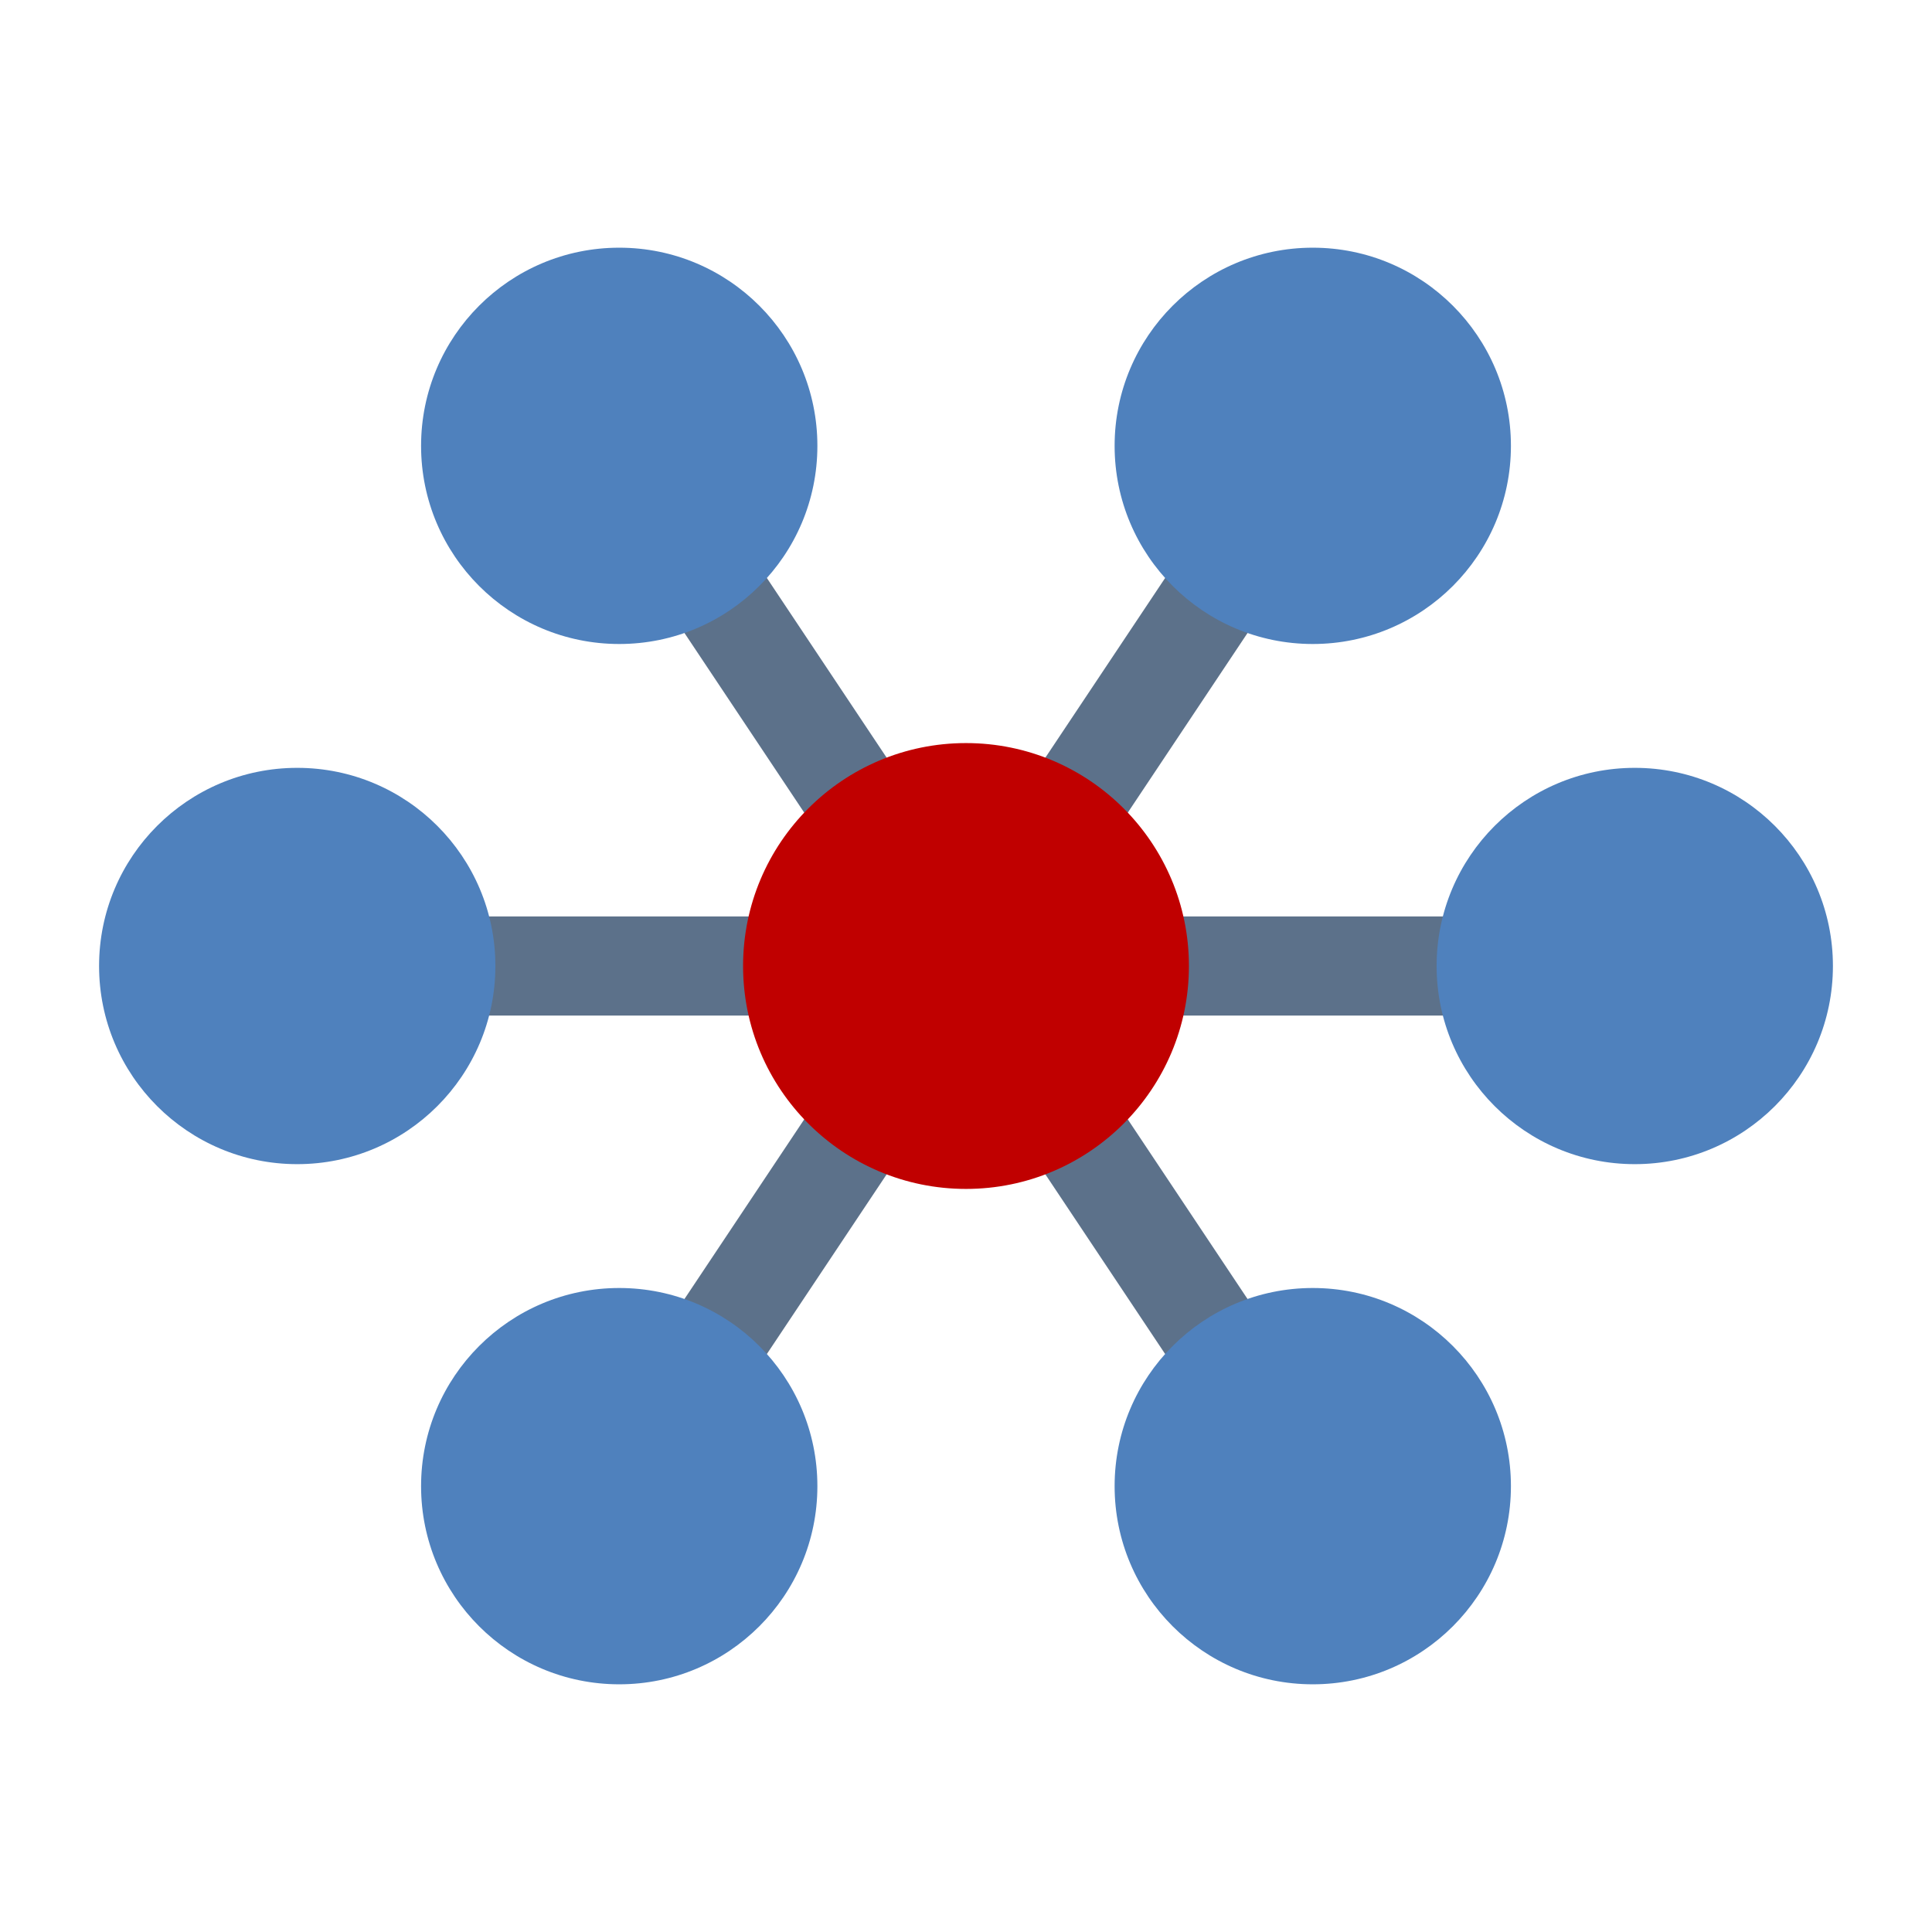
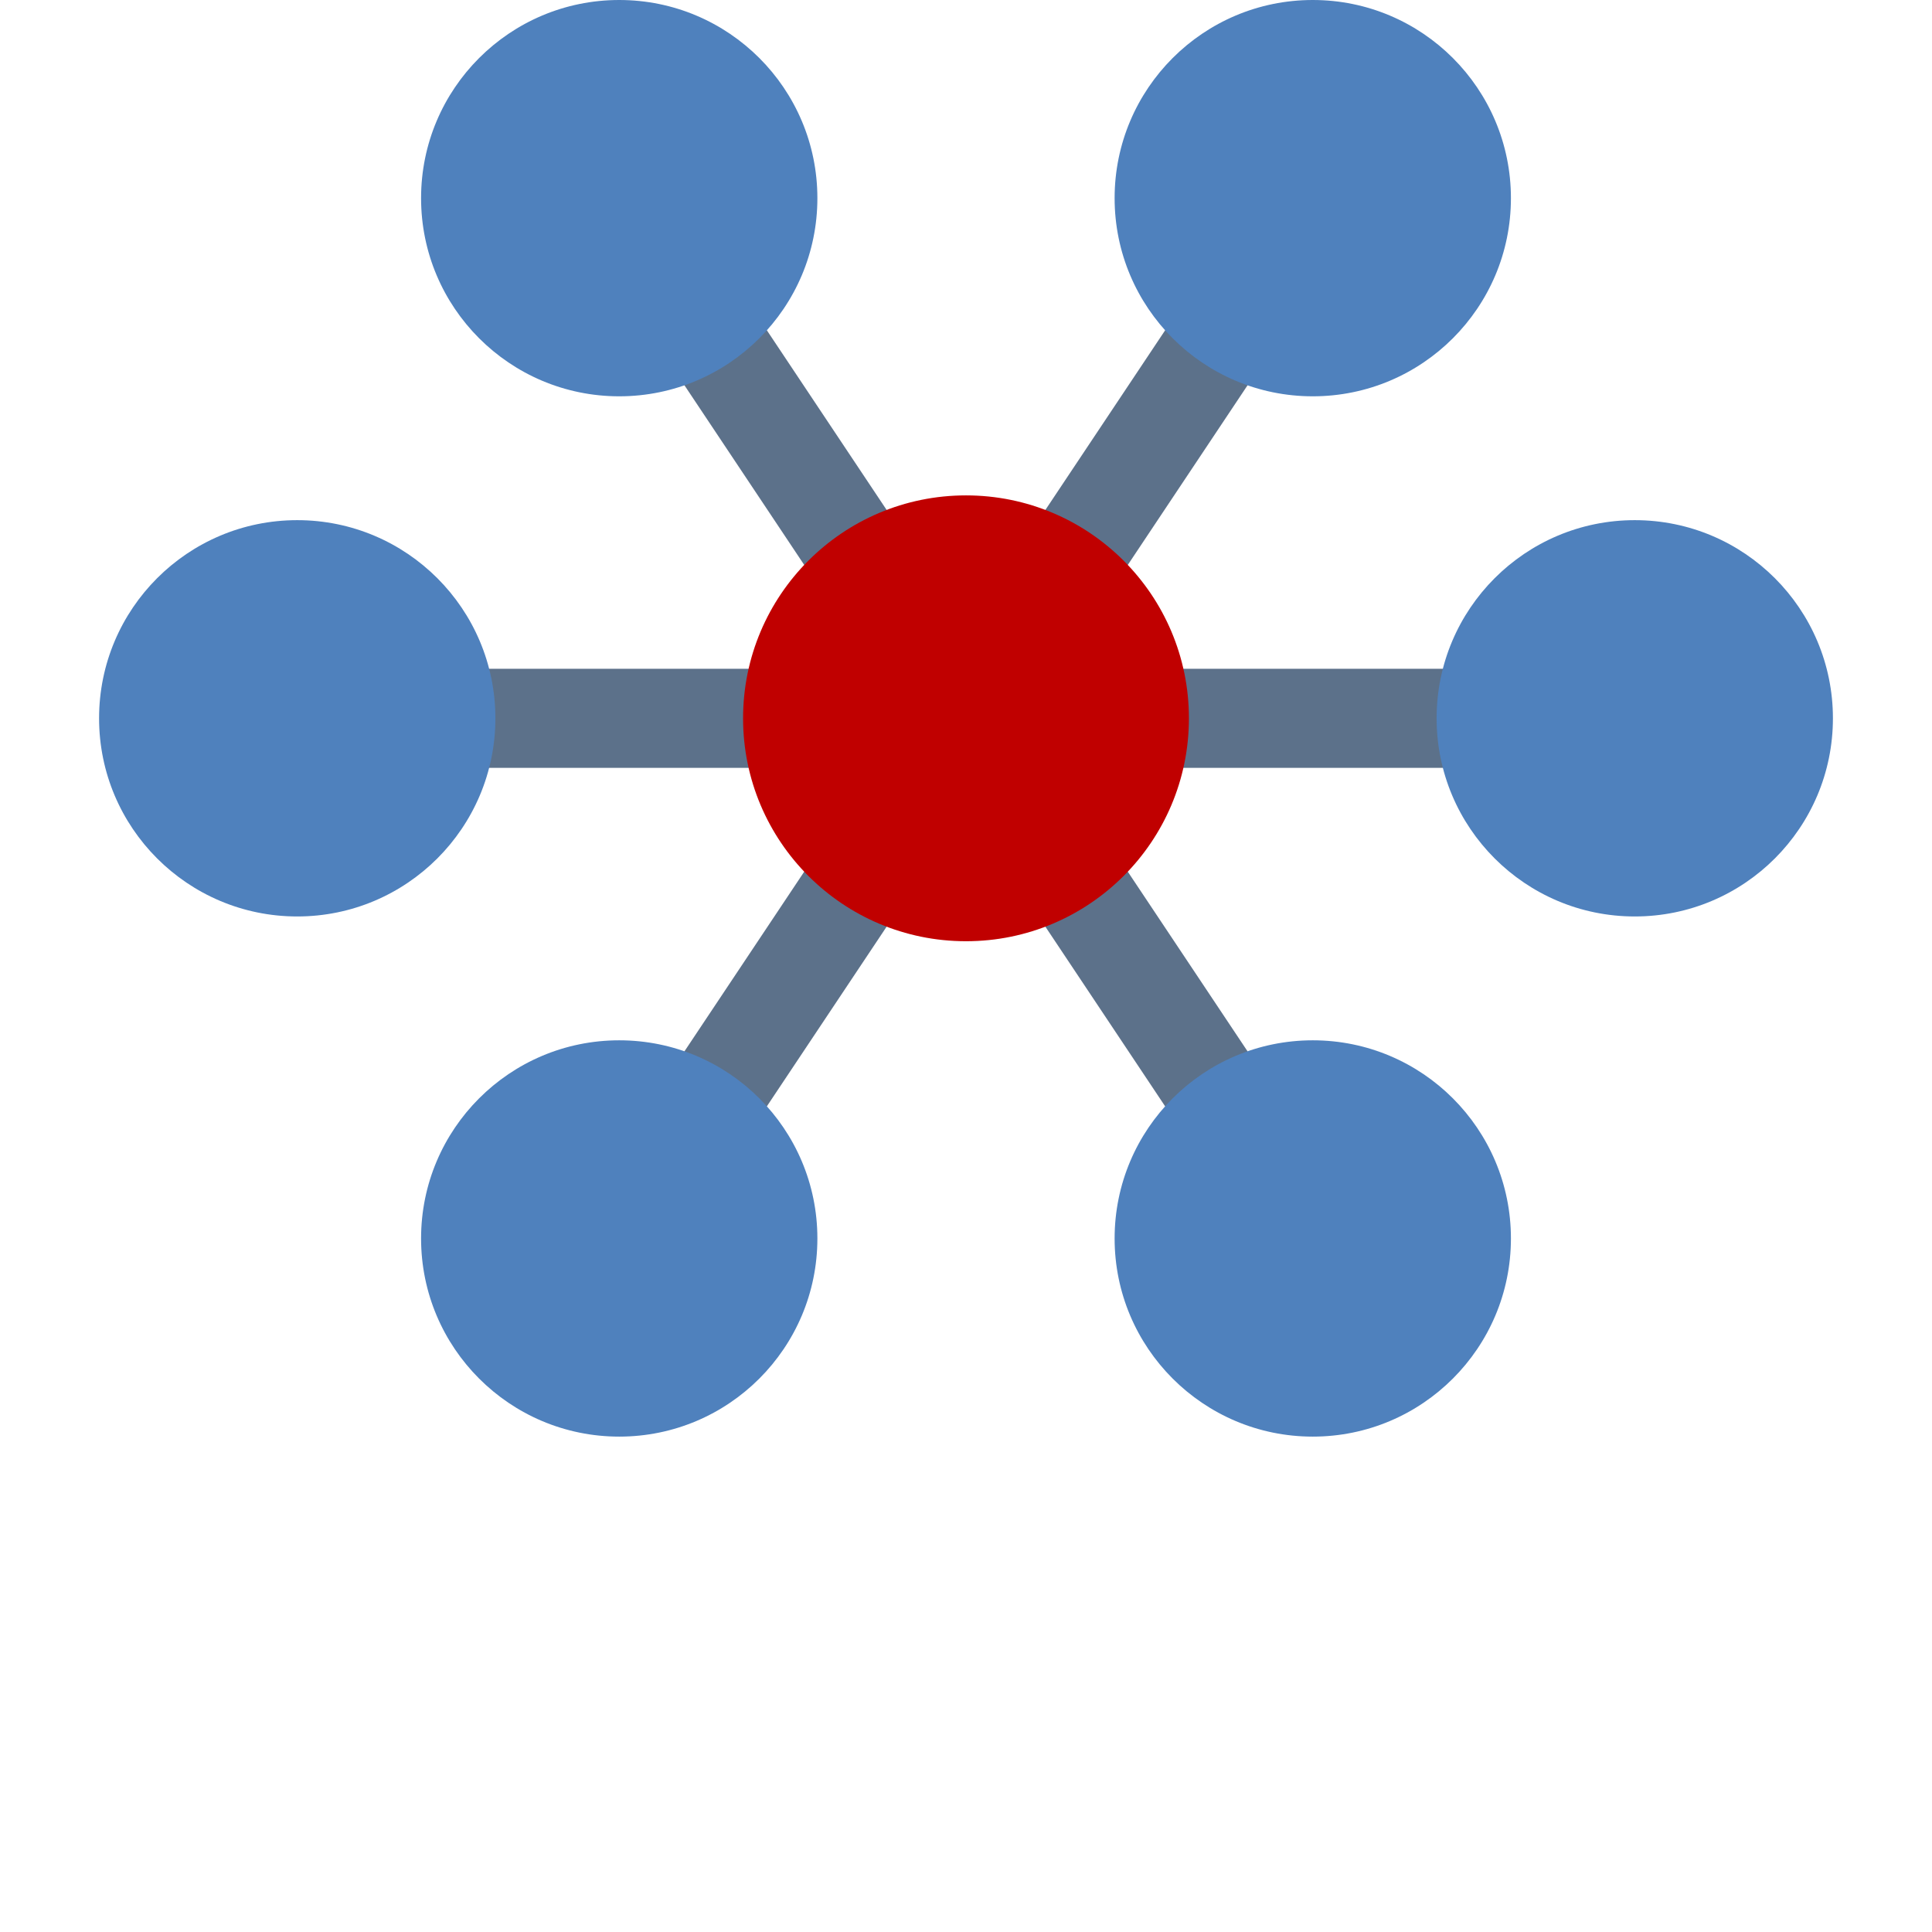
- <svg xmlns="http://www.w3.org/2000/svg" viewBox="0 0 78 78" role="img" aria-labelledby="title">
-   <g stroke="#5C718A" stroke-width="4" stroke-linecap="round" fill="none">
-     <line x1="39" y1="39" x2="25" y2="18" />
-     <line x1="39" y1="39" x2="53" y2="18" />
-     <line x1="39" y1="39" x2="12" y2="39" />
-     <line x1="39" y1="39" x2="66" y2="39" />
-     <line x1="39" y1="39" x2="25" y2="60" />
-     <line x1="39" y1="39" x2="53" y2="60" />
-   </g>
-   <circle cx="25" cy="18" r="8" fill="#4F81BD" />
-   <circle cx="53" cy="18" r="8" fill="#4F81BD" />
-   <circle cx="12" cy="39" r="8" fill="#4F81BD" />
-   <circle cx="66" cy="39" r="8" fill="#4F81BD" />
-   <circle cx="25" cy="60" r="8" fill="#4F81BD" />
-   <circle cx="53" cy="60" r="8" fill="#4F81BD" />
-   <circle cx="39" cy="39" r="9" fill="#C00000" />
+ <svg xmlns="http://www.w3.org/2000/svg" width="78" height="78" viewBox="0 0 78 78" fill="none">
+   <path d="M39 29L25 8" stroke="#5C718A" stroke-width="4" stroke-linecap="round" />
+   <path d="M39 29L53 8" stroke="#5C718A" stroke-width="4" stroke-linecap="round" />
+   <path d="M39 29H12" stroke="#5C718A" stroke-width="4" stroke-linecap="round" />
+   <path d="M39 29H66" stroke="#5C718A" stroke-width="4" stroke-linecap="round" />
+   <path d="M39 29L25 50" stroke="#5C718A" stroke-width="4" stroke-linecap="round" />
+   <path d="M39 29L53 50" stroke="#5C718A" stroke-width="4" stroke-linecap="round" />
+   <path d="M25 16C29.418 16 33 12.418 33 8C33 3.582 29.418 0 25 0C20.582 0 17 3.582 17 8C17 12.418 20.582 16 25 16Z" fill="#4F81BD" />
+   <path d="M53 16C57.418 16 61 12.418 61 8C61 3.582 57.418 0 53 0C48.582 0 45 3.582 45 8C45 12.418 48.582 16 53 16Z" fill="#4F81BD" />
+   <path d="M12 37C16.418 37 20 33.418 20 29C20 24.582 16.418 21 12 21C7.582 21 4 24.582 4 29C4 33.418 7.582 37 12 37Z" fill="#4F81BD" />
+   <path d="M66 37C70.418 37 74 33.418 74 29C74 24.582 70.418 21 66 21C61.582 21 58 24.582 58 29C58 33.418 61.582 37 66 37Z" fill="#4F81BD" />
+   <path d="M25 58C29.418 58 33 54.418 33 50C33 45.582 29.418 42 25 42C20.582 42 17 45.582 17 50C17 54.418 20.582 58 25 58Z" fill="#4F81BD" />
+   <path d="M53 58C57.418 58 61 54.418 61 50C61 45.582 57.418 42 53 42C48.582 42 45 45.582 45 50C45 54.418 48.582 58 53 58Z" fill="#4F81BD" />
+   <path d="M39 38C43.971 38 48 33.971 48 29C48 24.029 43.971 20 39 20C34.029 20 30 24.029 30 29C30 33.971 34.029 38 39 38Z" fill="#C00000" />
</svg>
